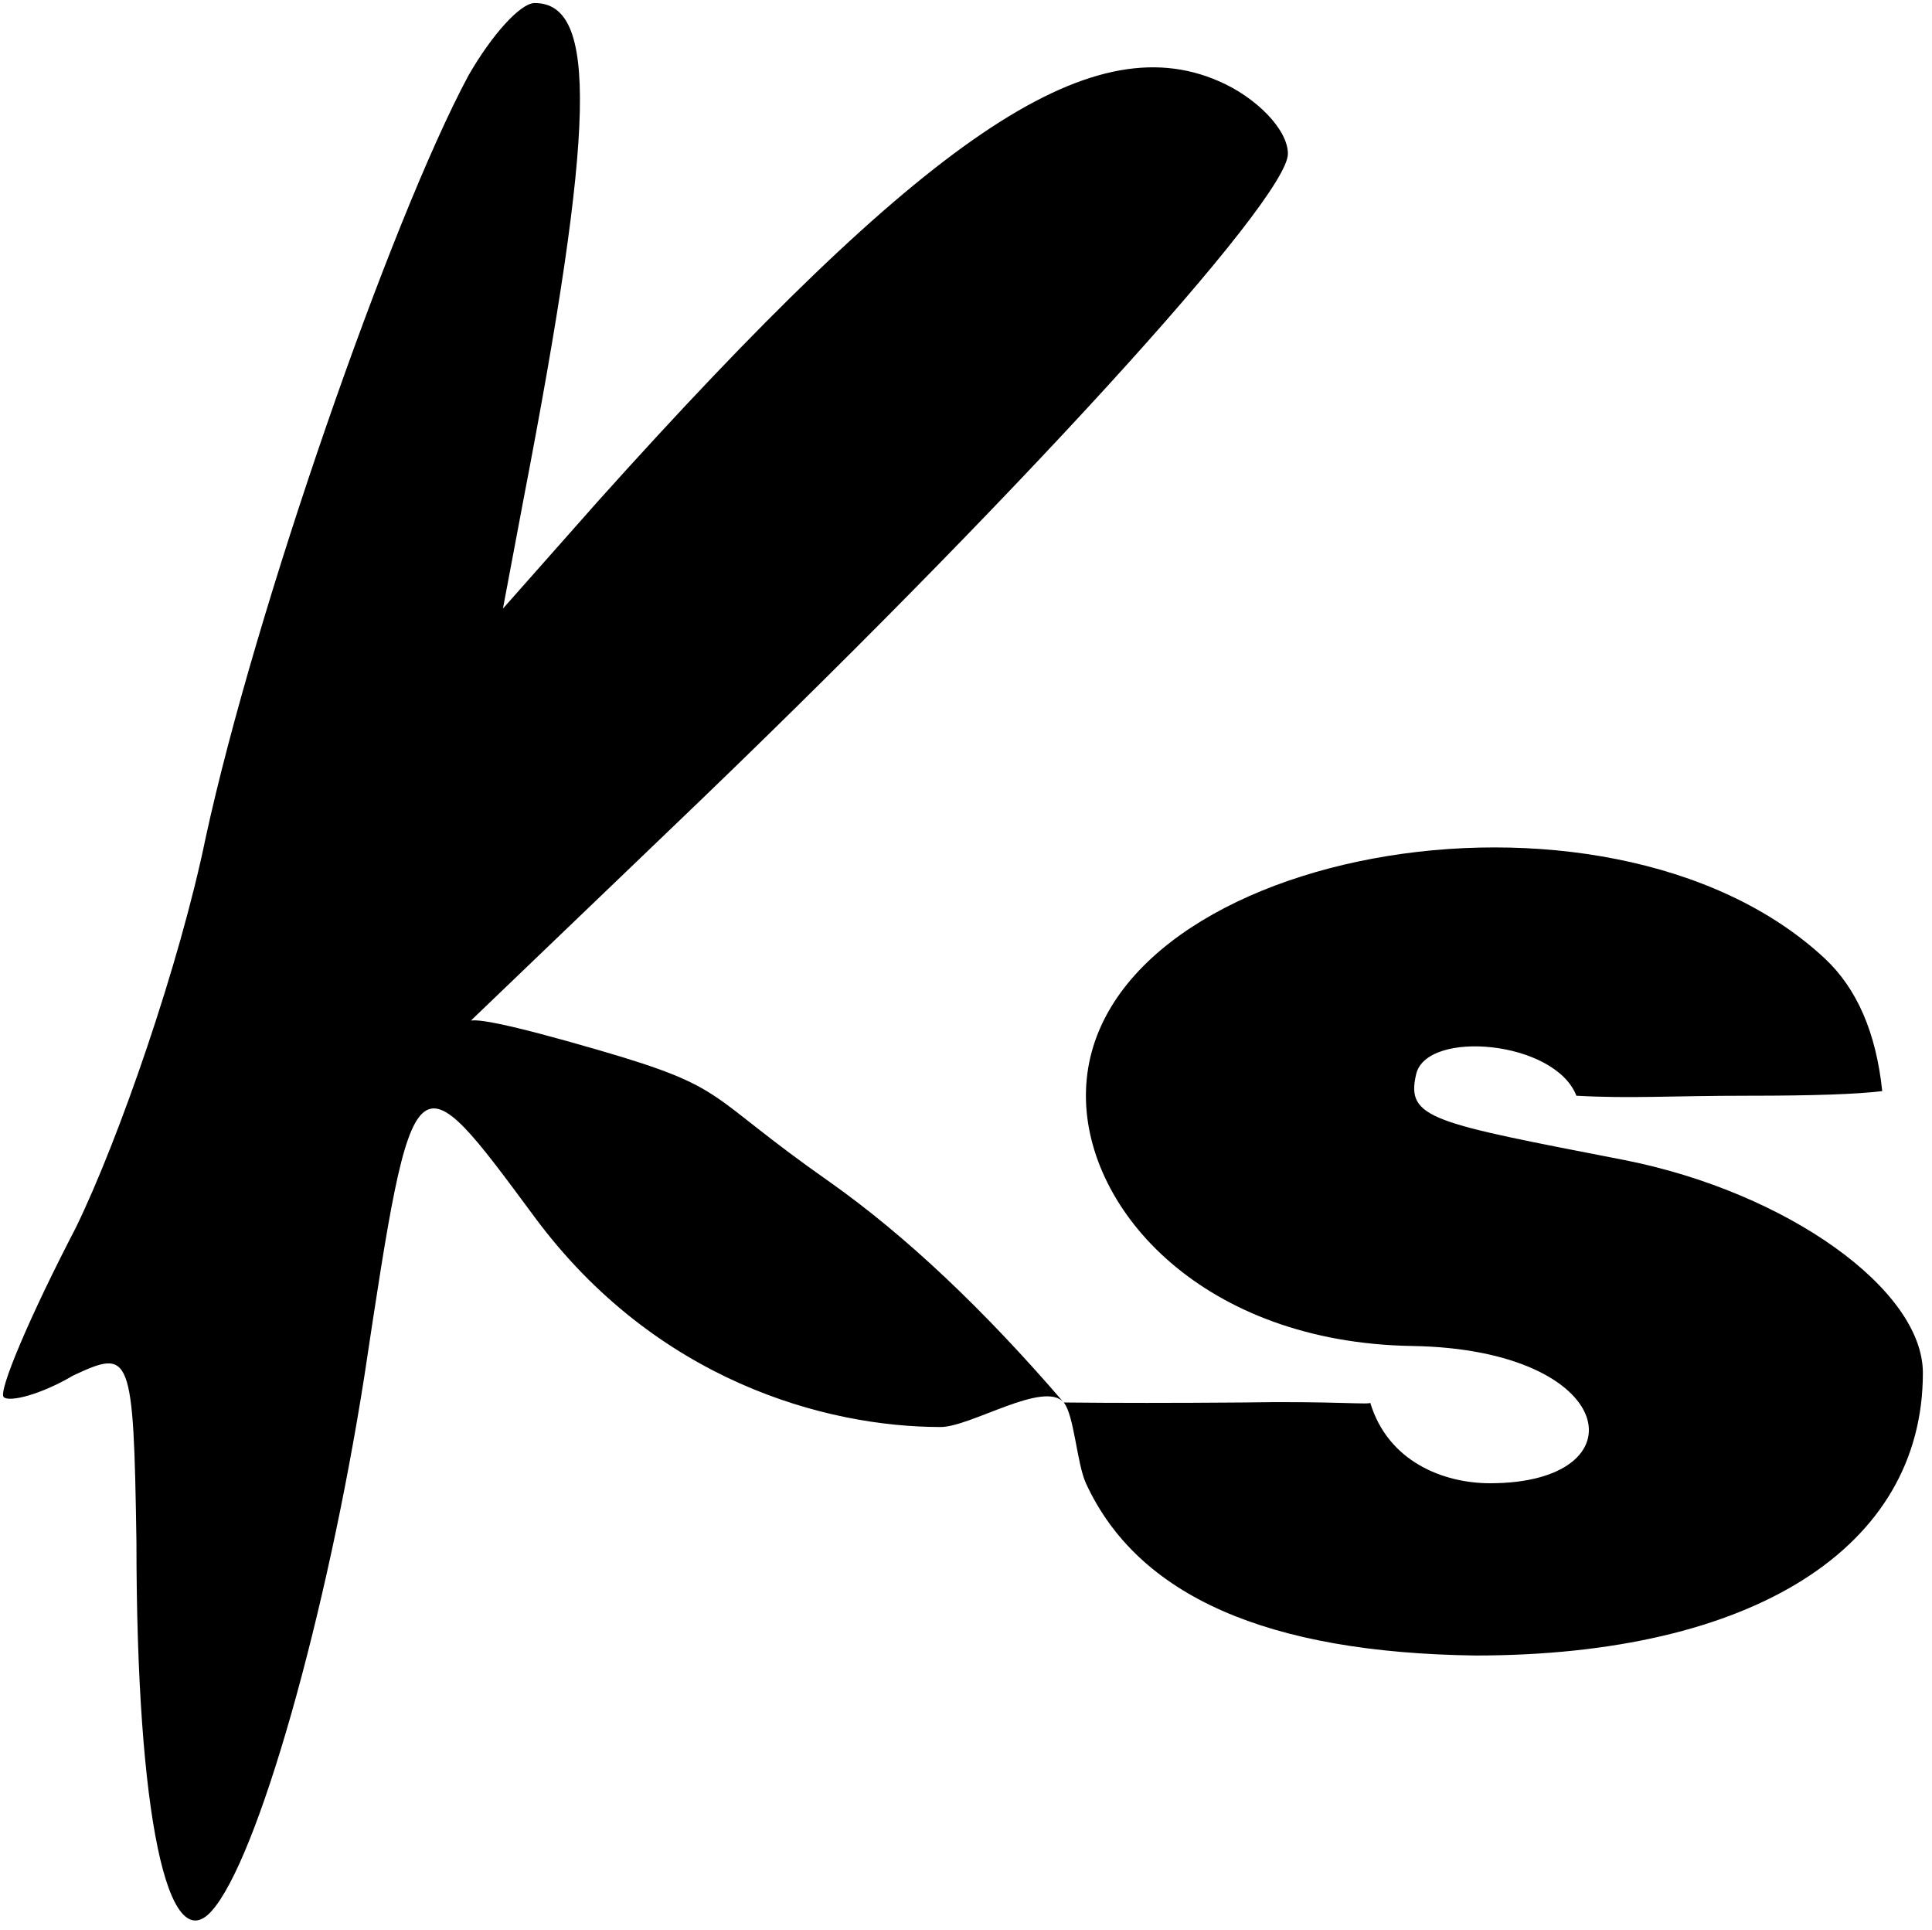
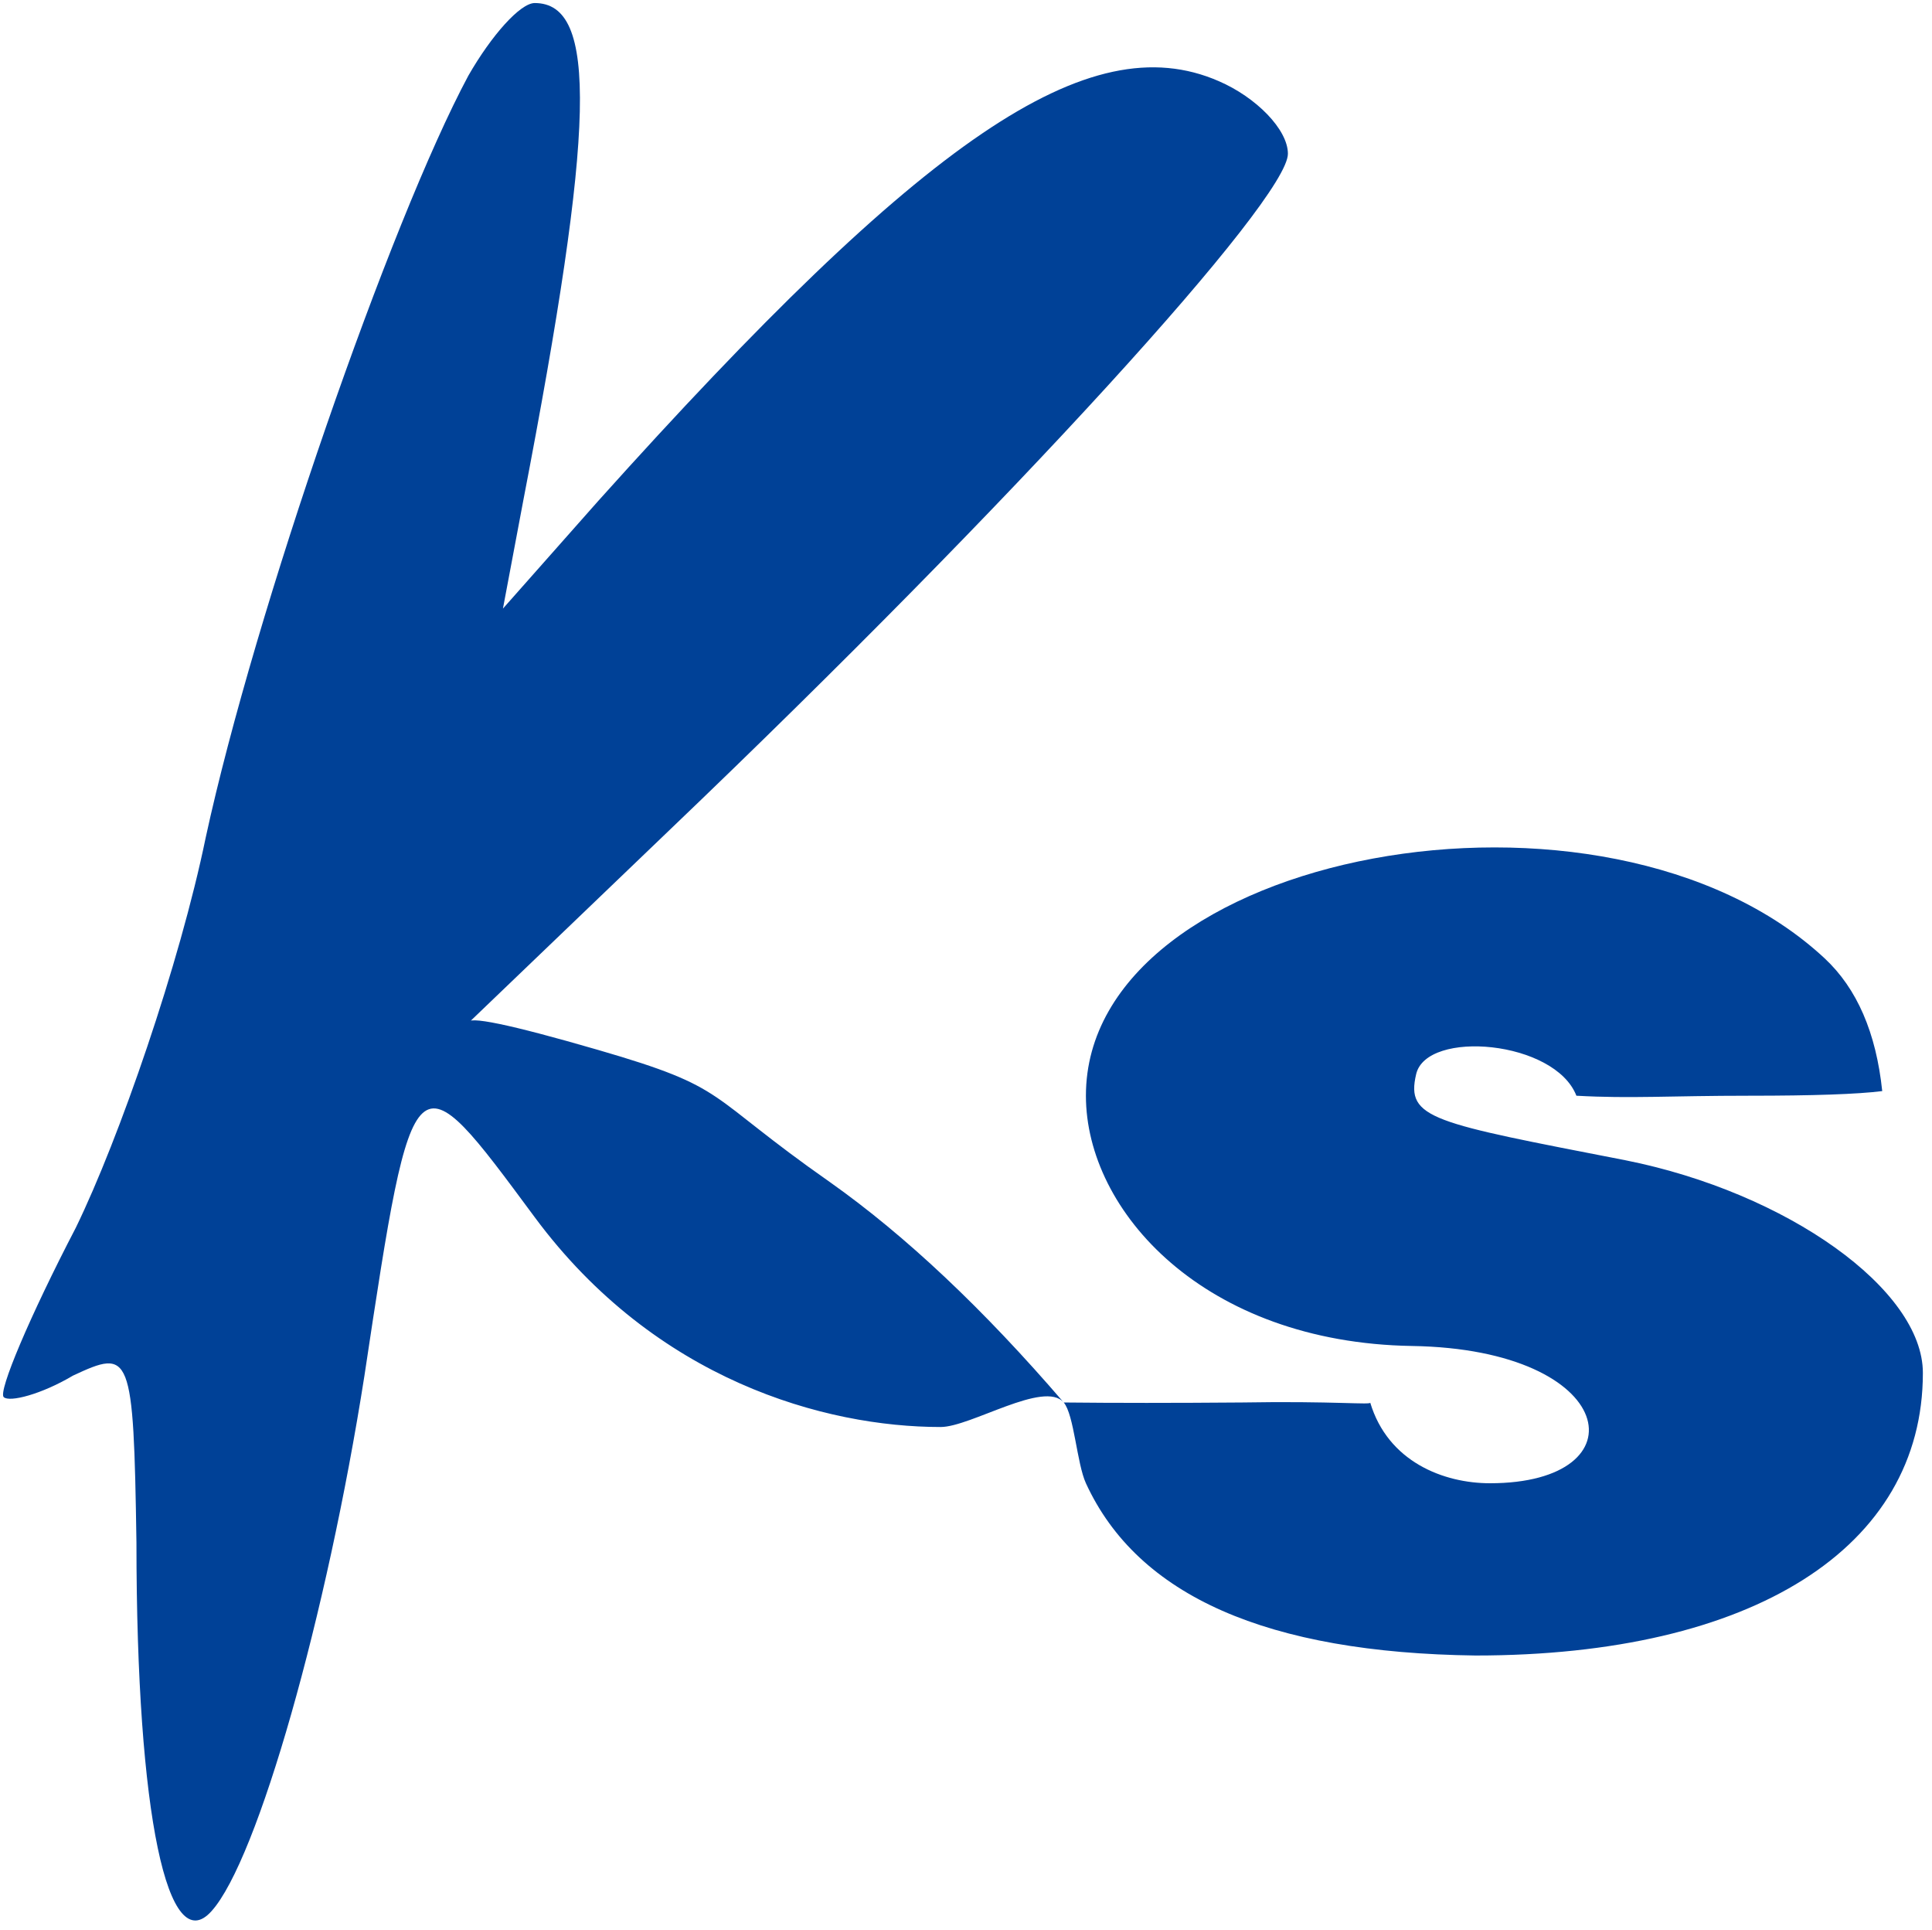
<svg xmlns="http://www.w3.org/2000/svg" xmlns:xlink="http://www.w3.org/1999/xlink" version="1.1" preserveAspectRatio="xMidYMid meet" viewBox="4.926 6.65 635.002 634.12" width="631" height="630.12">
  <defs>
-     <path d="M29.86 410.07C14.68 439.25 4.24 464.01 6.15 465.78C8.04 467.54 18.48 464.9 28.91 458.71C47.88 449.86 48.82 450.74 49.77 513.54C49.77 603.74 60.2 650.63 74.44 634.7C89.62 617.9 112.38 537.42 124.71 458.71C140.83 351.69 140.96 353.01 180.67 406.65C220.39 460.29 276.15 475.6 314.09 475.6C323.97 475.6 348.18 460.09 354.55 467.54C357.96 471.56 358.86 487.58 361.84 494.08C378.91 531.23 421.6 549.8 489.9 550.69C580.95 550.69 636.93 515.31 636.93 457.82C636.93 430.41 592.33 398.57 539.23 387.95C475.67 375.56 466.92 374.4 470.38 359.65C473.83 344.9 515.97 348.53 523.05 366.73C541.01 367.73 553.44 366.73 580 366.73C600.91 366.73 615.44 366.23 623.57 365.21C621.57 346.04 615.28 331.52 604.68 321.62C532.59 254.4 361.84 286.25 361.84 366.73C361.84 404.76 400.78 447.87 469.03 448.97C537.26 450.07 544.92 494.08 494.65 494.08C479.47 494.08 461.12 487.08 455.27 467.54C456.09 468.45 443.34 467.01 413.07 467.54C390.82 467.72 371.31 467.72 354.55 467.54C328.24 436.93 302.64 412.77 277.73 395.14C236.01 365.95 245.24 364.37 201.54 351.69C172.4 343.24 158.18 340.29 158.85 342.85C198.7 304.64 220.83 283.41 225.25 279.17C338.13 171.28 428.23 72.22 428.23 57.18C428.23 49.23 417.82 38.61 405.47 33.3C362.8 14.73 308.73 51.87 201.54 171.28C199.45 173.63 189.01 185.42 170.23 206.65C174.23 185.42 176.43 173.63 176.89 171.28C200.59 48.34 201.54 7.65 180.67 7.65C175.92 7.65 166.45 18.27 158.85 31.54C133.25 79.3 88.67 207.54 72.55 281.83C64 323.39 44.08 380.88 29.86 410.07Z" id="df2KcJSHO" />
+     <path d="M29.86 410.07C14.68 439.25 4.24 464.01 6.15 465.78C8.04 467.54 18.48 464.9 28.91 458.71C47.88 449.86 48.82 450.74 49.77 513.54C49.77 603.74 60.2 650.63 74.44 634.7C89.62 617.9 112.38 537.42 124.71 458.71C140.83 351.69 140.96 353.01 180.67 406.65C220.39 460.29 276.15 475.6 314.09 475.6C323.97 475.6 348.18 460.09 354.55 467.54C357.96 471.56 358.86 487.58 361.84 494.08C378.91 531.23 421.6 549.8 489.9 550.69C580.95 550.69 636.93 515.31 636.93 457.82C636.93 430.41 592.33 398.57 539.23 387.95C475.67 375.56 466.92 374.4 470.38 359.65C473.83 344.9 515.97 348.53 523.05 366.73C541.01 367.73 553.44 366.73 580 366.73C600.91 366.73 615.44 366.23 623.57 365.21C621.57 346.04 615.28 331.52 604.68 321.62C532.59 254.4 361.84 286.25 361.84 366.73C361.84 404.76 400.78 447.87 469.03 448.97C537.26 450.07 544.92 494.08 494.65 494.08C479.47 494.08 461.12 487.08 455.27 467.54C456.09 468.45 443.34 467.01 413.07 467.54C390.82 467.72 371.31 467.72 354.55 467.54C328.24 436.93 302.64 412.77 277.73 395.14C236.01 365.95 245.24 364.37 201.54 351.69C172.4 343.24 158.18 340.29 158.85 342.85C198.7 304.64 220.83 283.41 225.25 279.17C338.13 171.28 428.23 72.22 428.23 57.18C428.23 49.23 417.82 38.61 405.47 33.3C362.8 14.73 308.73 51.87 201.54 171.28C199.45 173.63 189.01 185.42 170.23 206.65C174.23 185.42 176.43 173.63 176.89 171.28C200.59 48.34 201.54 7.65 180.67 7.65C175.92 7.65 166.45 18.27 158.85 31.54C133.25 79.3 88.67 207.54 72.55 281.83C64 323.39 44.08 380.88 29.86 410.07Z" id="a144P7pzOi" />
  </defs>
  <g>
    <g>
-       <use xlink:href="#df2KcJSHO" opacity="1" fill="#000000" fill-opacity="1" />
+       <use xlink:href="#a144P7pzOi" opacity="1" fill="#004197" fill-opacity="1" />
      <g>
-         <use xlink:href="#df2KcJSHO" opacity="1" fill-opacity="0" stroke="#000000" stroke-width="1" stroke-opacity="0" />
+         <use xlink:href="#a144P7pzOi" opacity="1" fill-opacity="0" stroke="#000000" stroke-width="1" stroke-opacity="0" />
      </g>
    </g>
  </g>
</svg>
